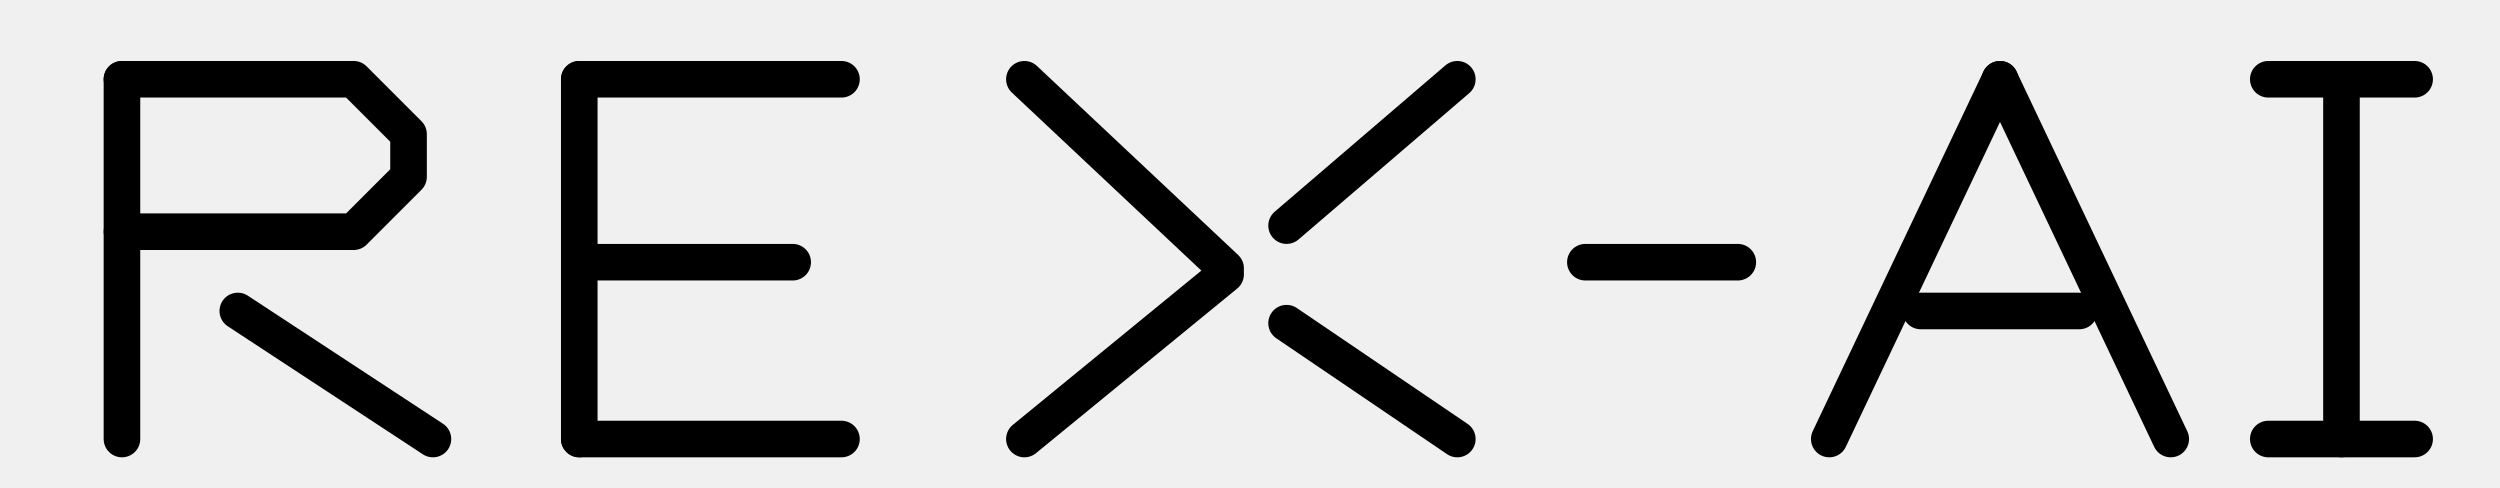
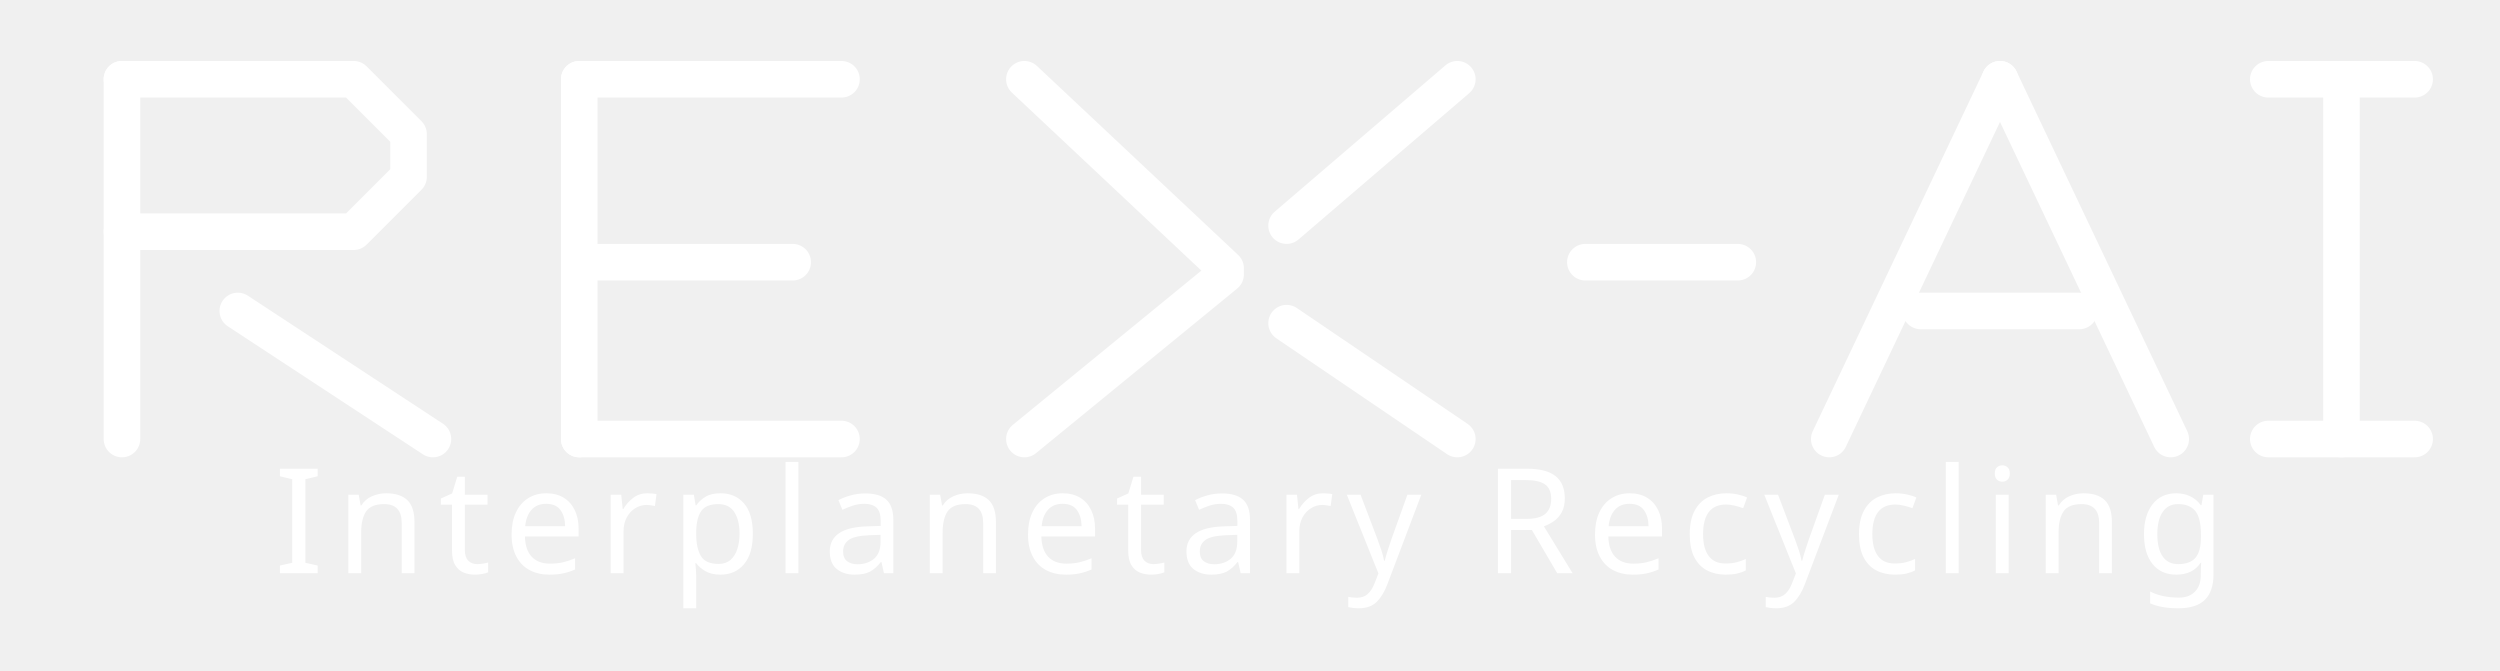
- <svg xmlns="http://www.w3.org/2000/svg" viewBox="0 0 820 160" fill="none">
-   <g stroke="currentColor" stroke-width="12" stroke-linecap="round" stroke-linejoin="round">
+ <svg xmlns="http://www.w3.org/2000/svg" viewBox="0 0 820 220" fill="none">
+   <g stroke="#FFFFFF" stroke-width="12" stroke-linecap="round" stroke-linejoin="round">
    <g transform="translate(30,16)">
      <path d="M10,10 L10,128" />
      <path d="M10,10 L86,10 L104,28 L104,42 L86,60 L10,60" />
      <path d="M48,86 L112,128" />
    </g>
    <g transform="translate(180,16)">
      <path d="M10,10 L10,128" />
      <path d="M10,10 L96,10" />
      <path d="M10,70 L80,70" />
      <path d="M10,128 L96,128" />
    </g>
    <g transform="translate(330,16)">
      <path d="M6,10 L72,72" />
      <path d="M92,90 L148,128" />
      <path d="M148,10 L92,58" />
      <path d="M72,74 L6,128" />
    </g>
    <g transform="translate(520,16)">
      <path d="M0,70 L50,70" />
    </g>
    <g transform="translate(590,16)">
      <path d="M10,128 L66,10" />
      <path d="M122,128 L66,10" />
      <path d="M40,86 L92,86" />
    </g>
    <g transform="translate(750,16)">
      <path d="M-6,10 L42,10" />
      <path d="M18,10 L18,128" />
      <path d="M-6,128 L42,128" />
    </g>
  </g>
+   <text x="410" y="188" text-anchor="middle" font-family="Montserrat, 'Source Sans 3', sans-serif" font-size="48" letter-spacing="4" fill="#FFFFFF">Interplanetary Recycling</text>
</svg>
